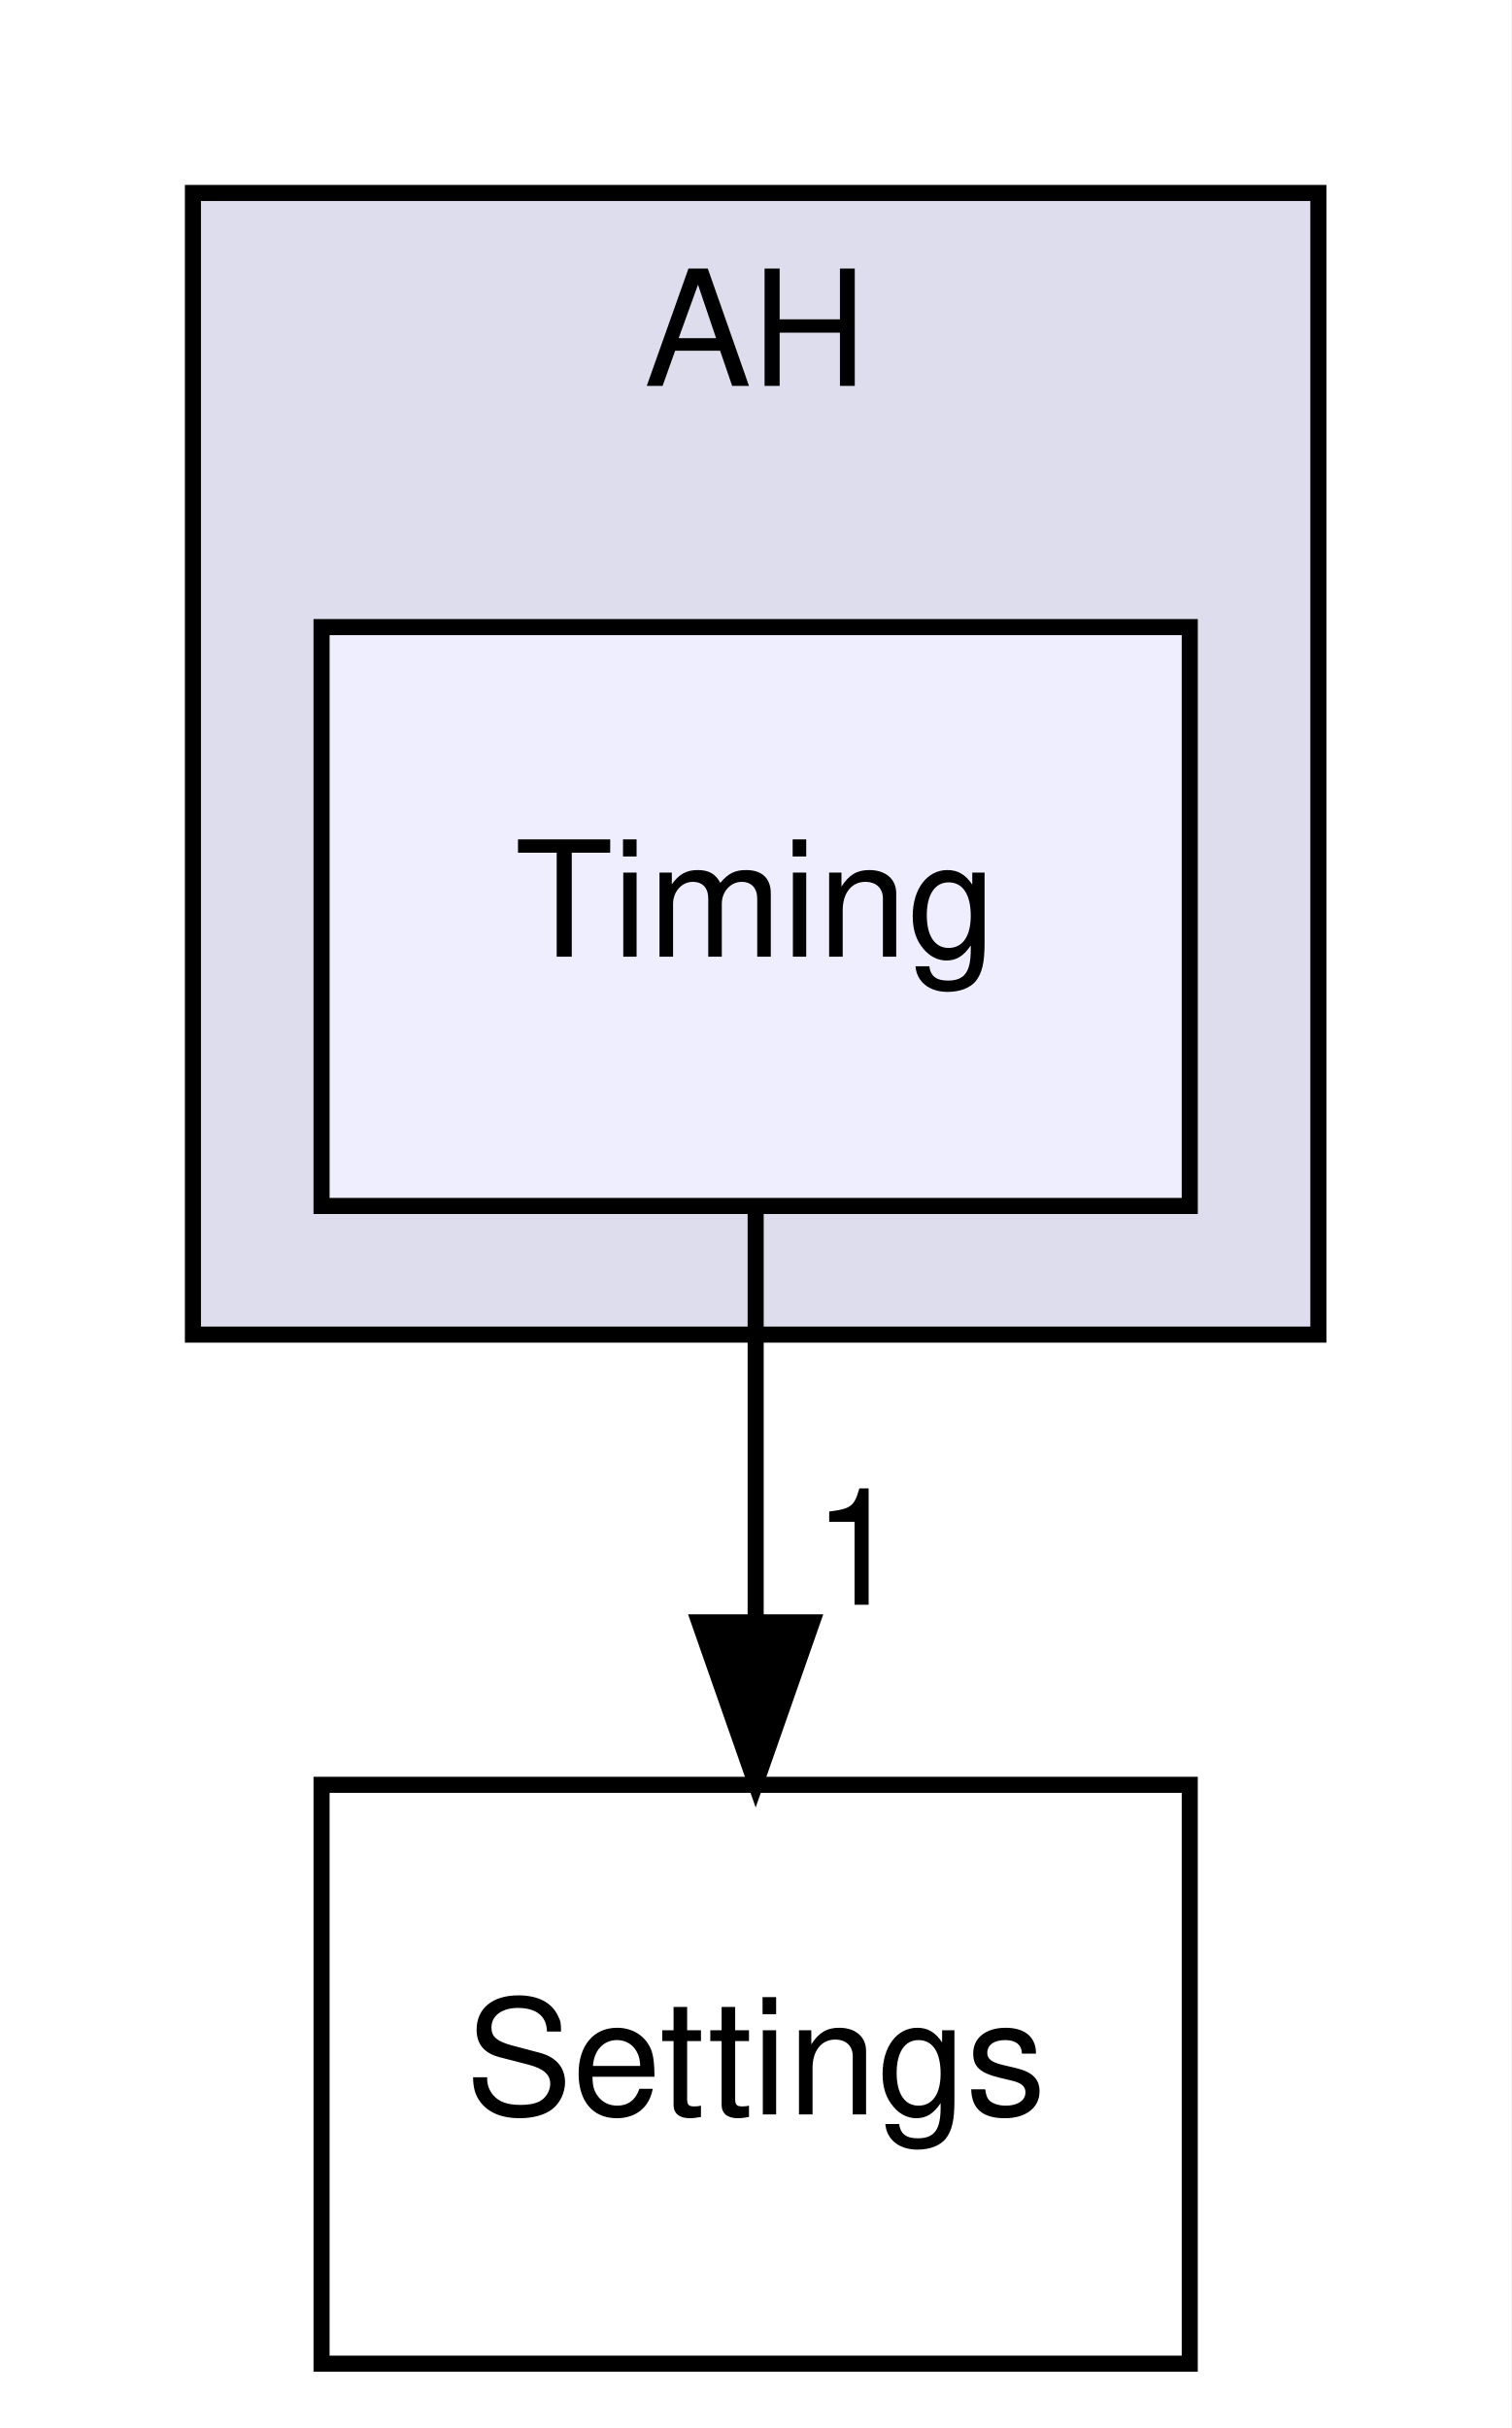
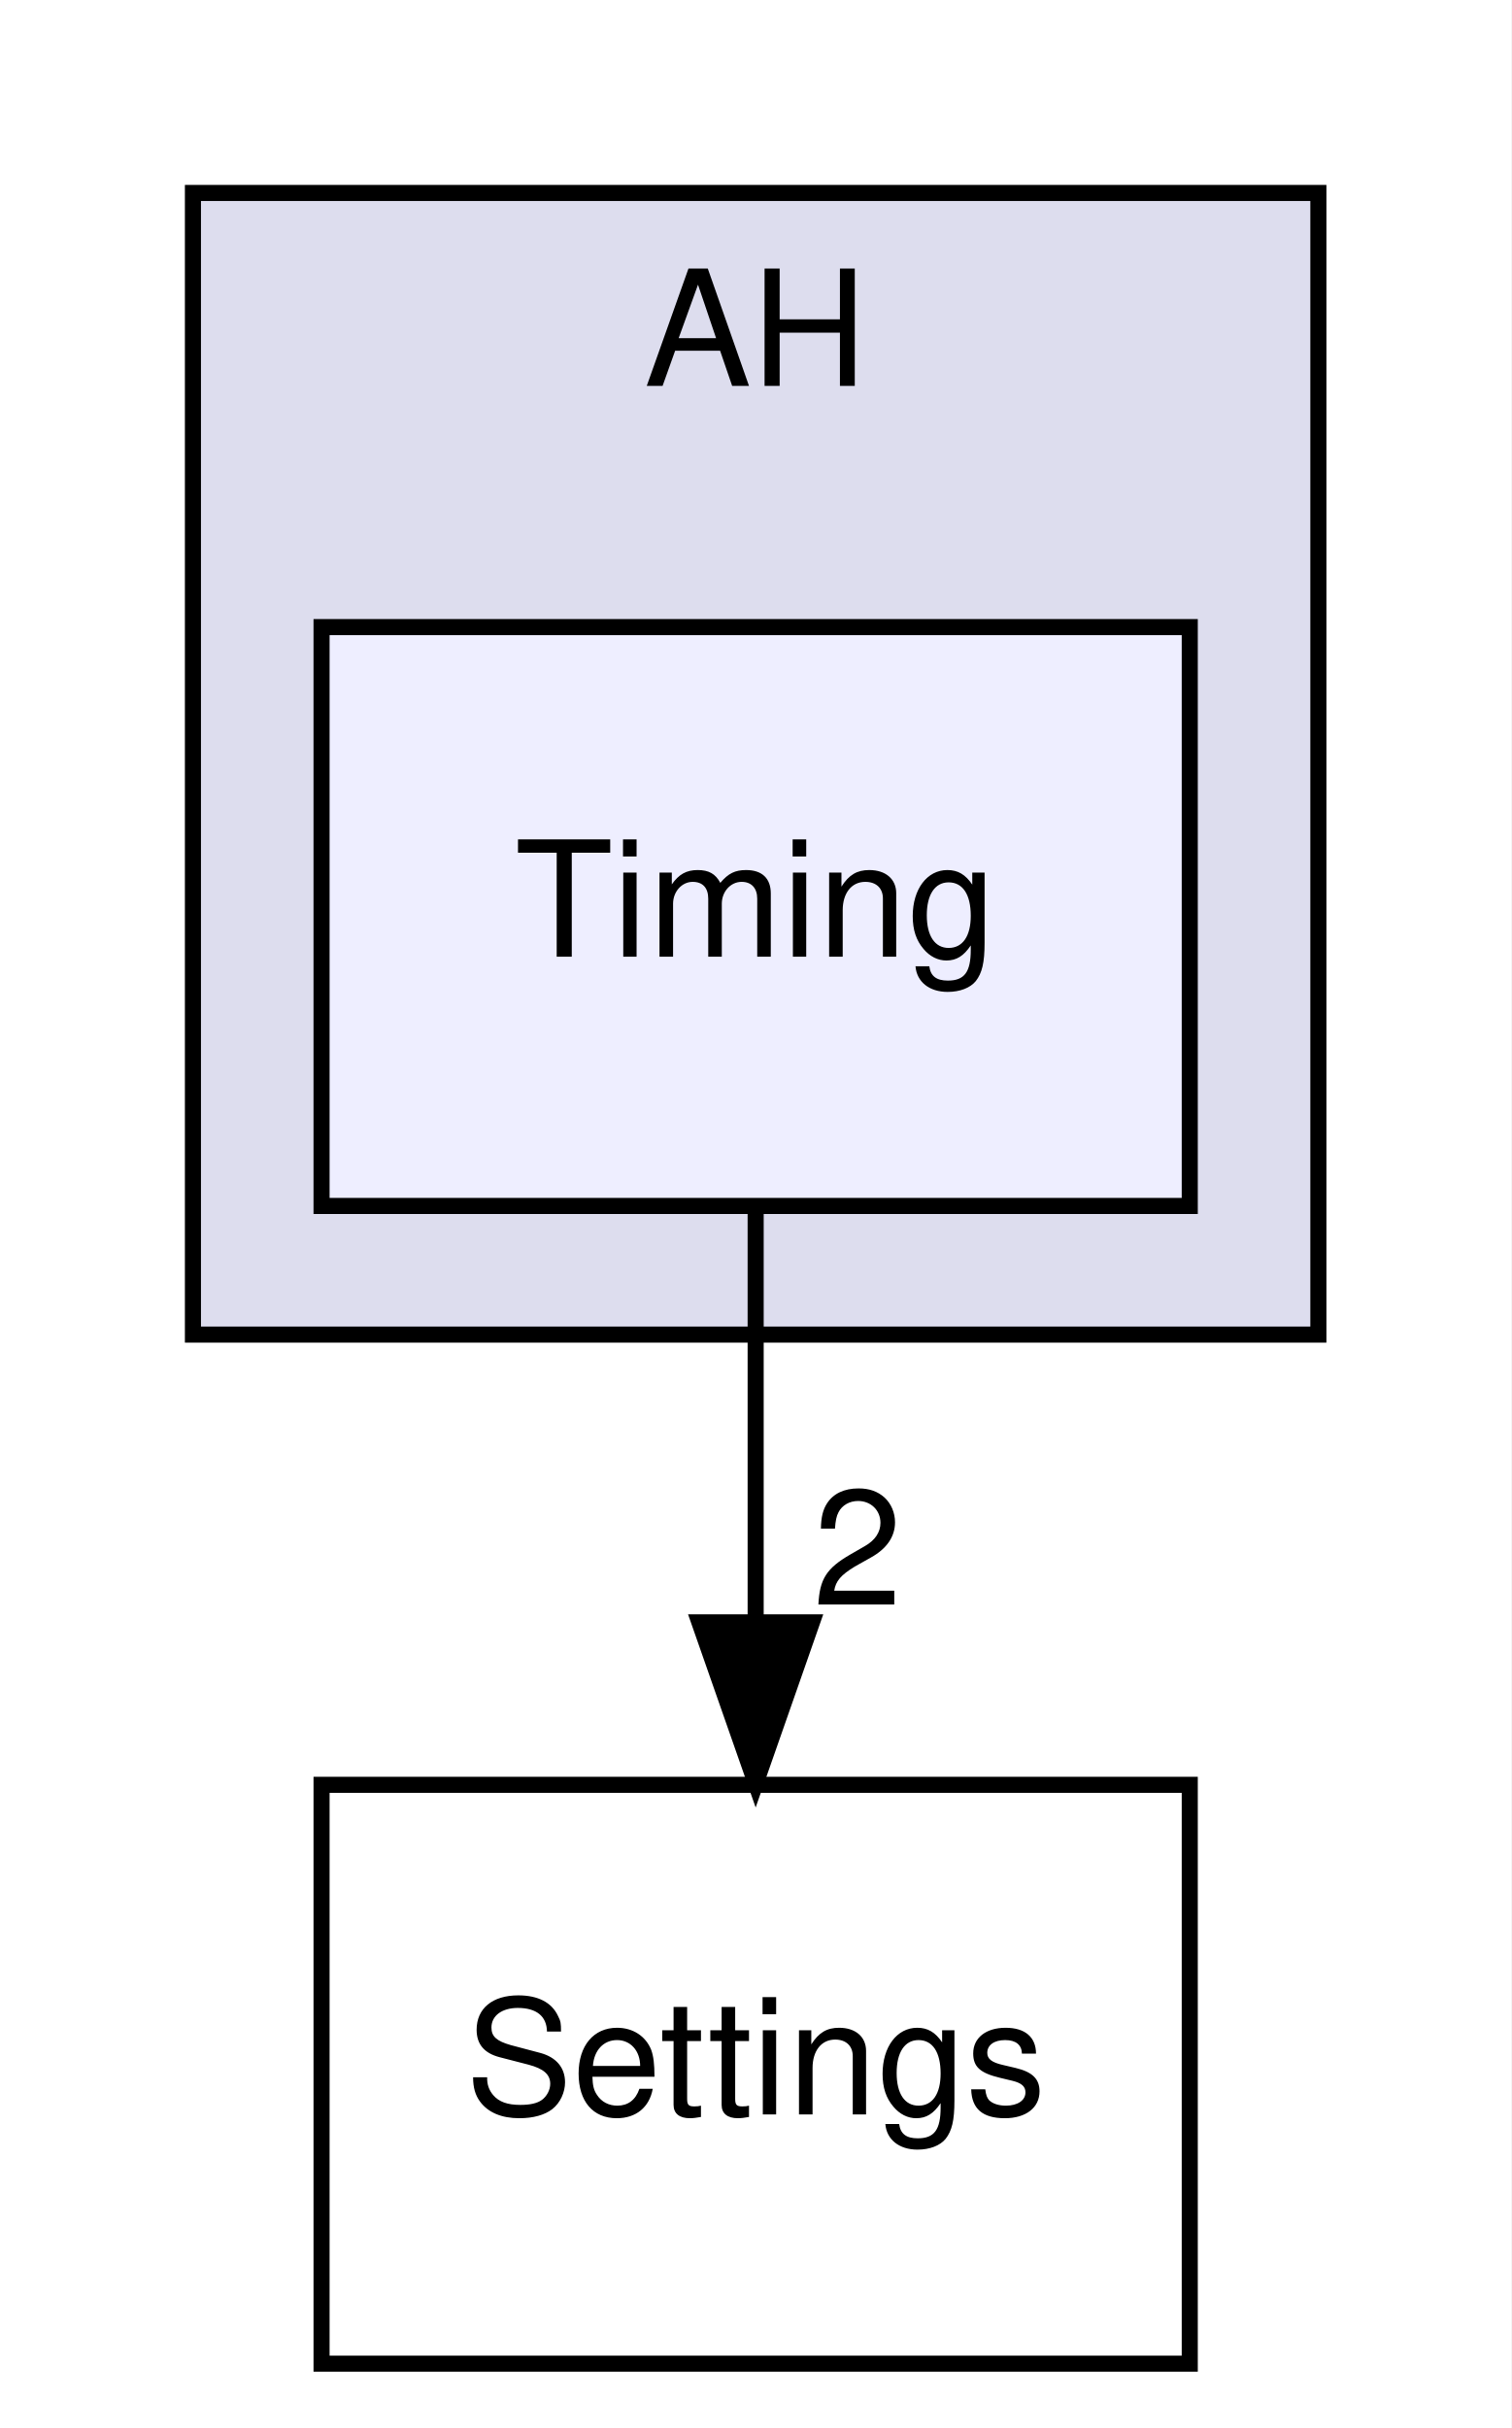
<svg xmlns="http://www.w3.org/2000/svg" xmlns:xlink="http://www.w3.org/1999/xlink" width="94pt" height="151pt" viewBox="0.00 0.00 94.00 151.00">
  <g id="graph0" class="graph" transform="scale(1 1) rotate(0) translate(4 147)">
    <polygon fill="white" stroke="none" points="-4,4 -4,-147 90,-147 90,4 -4,4" />
    <g id="clust1" class="cluster">
      <g id="a_clust1">
        <a xlink:href="dir_15b6432dff6a6d357bf70f8fbf2cdf14.html" target="_top" xlink:title="AH">
          <polygon fill="#ddddee" stroke="black" points="8,-64 8,-135 78,-135 78,-64 8,-64" />
          <text text-anchor="middle" x="43" y="-123" font-family="Helvetica,sans-Serif" font-size="10.00">AH</text>
        </a>
      </g>
    </g>
    <g id="node1" class="node">
      <g id="a_node1">
        <a xlink:href="dir_a685bf69d461a29e99591549e2feaab1.html" target="_top" xlink:title="Timing">
          <polygon fill="#eeeeff" stroke="black" points="70,-108 16,-108 16,-72 70,-72 70,-108" />
          <text text-anchor="middle" x="43" y="-87.5" font-family="Helvetica,sans-Serif" font-size="10.00">Timing</text>
        </a>
      </g>
    </g>
    <g id="node2" class="node">
      <g id="a_node2">
        <a xlink:href="dir_c93ba603db00711c7f5106968469b448.html" target="_top" xlink:title="Settings">
          <polygon fill="none" stroke="black" points="70,-36 16,-36 16,-0 70,-0 70,-36" />
          <text text-anchor="middle" x="43" y="-15.5" font-family="Helvetica,sans-Serif" font-size="10.00">Settings</text>
        </a>
      </g>
    </g>
    <g id="edge1" class="edge">
      <path fill="none" stroke="black" d="M43,-71.697C43,-63.983 43,-54.712 43,-46.112" />
      <polygon fill="black" stroke="black" points="46.5,-46.104 43,-36.104 39.5,-46.104 46.5,-46.104" />
      <g id="a_edge1-headlabel">
-         <a xlink:href="dir_000013_000014.html" target="_top" xlink:title="1">
-           <text text-anchor="middle" x="49.339" y="-47.199" font-family="Helvetica,sans-Serif" font-size="10.00">1</text>
+         <a xlink:href="dir_000013_000014.html" target="_top" xlink:title="2">
+           <text text-anchor="middle" x="49.339" y="-47.199" font-family="Helvetica,sans-Serif" font-size="10.00">2</text>
        </a>
      </g>
    </g>
  </g>
</svg>
